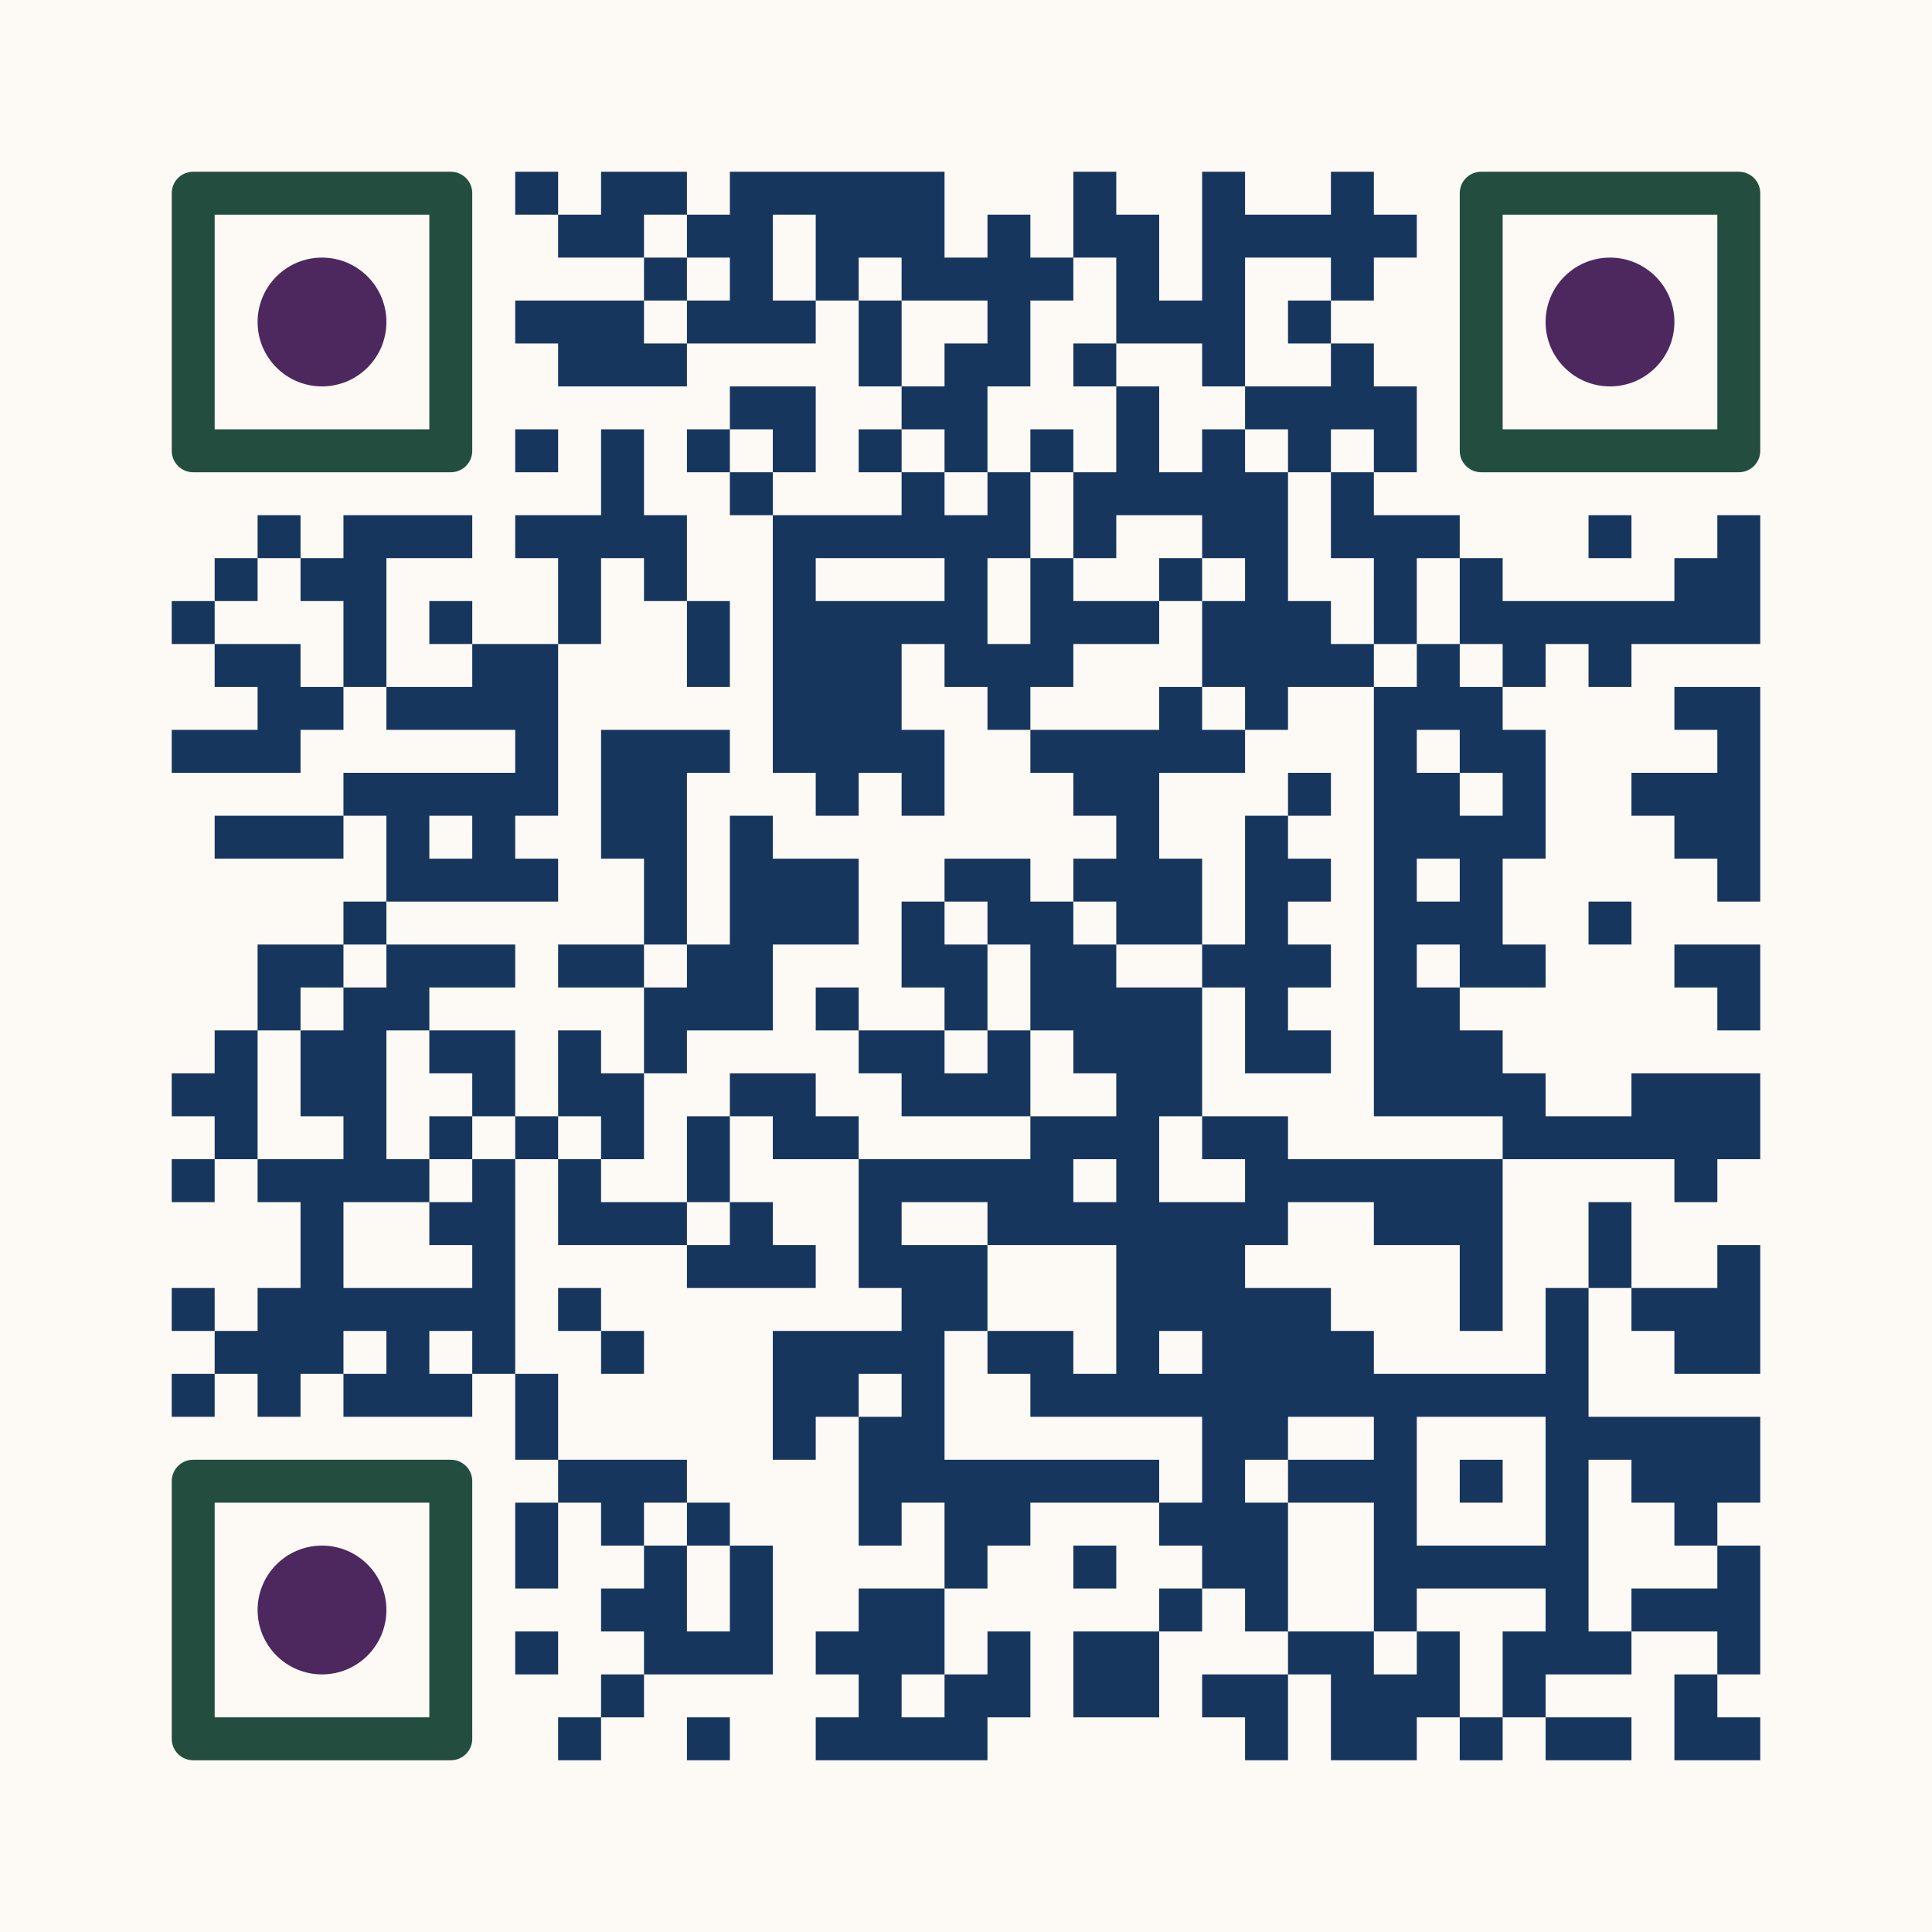
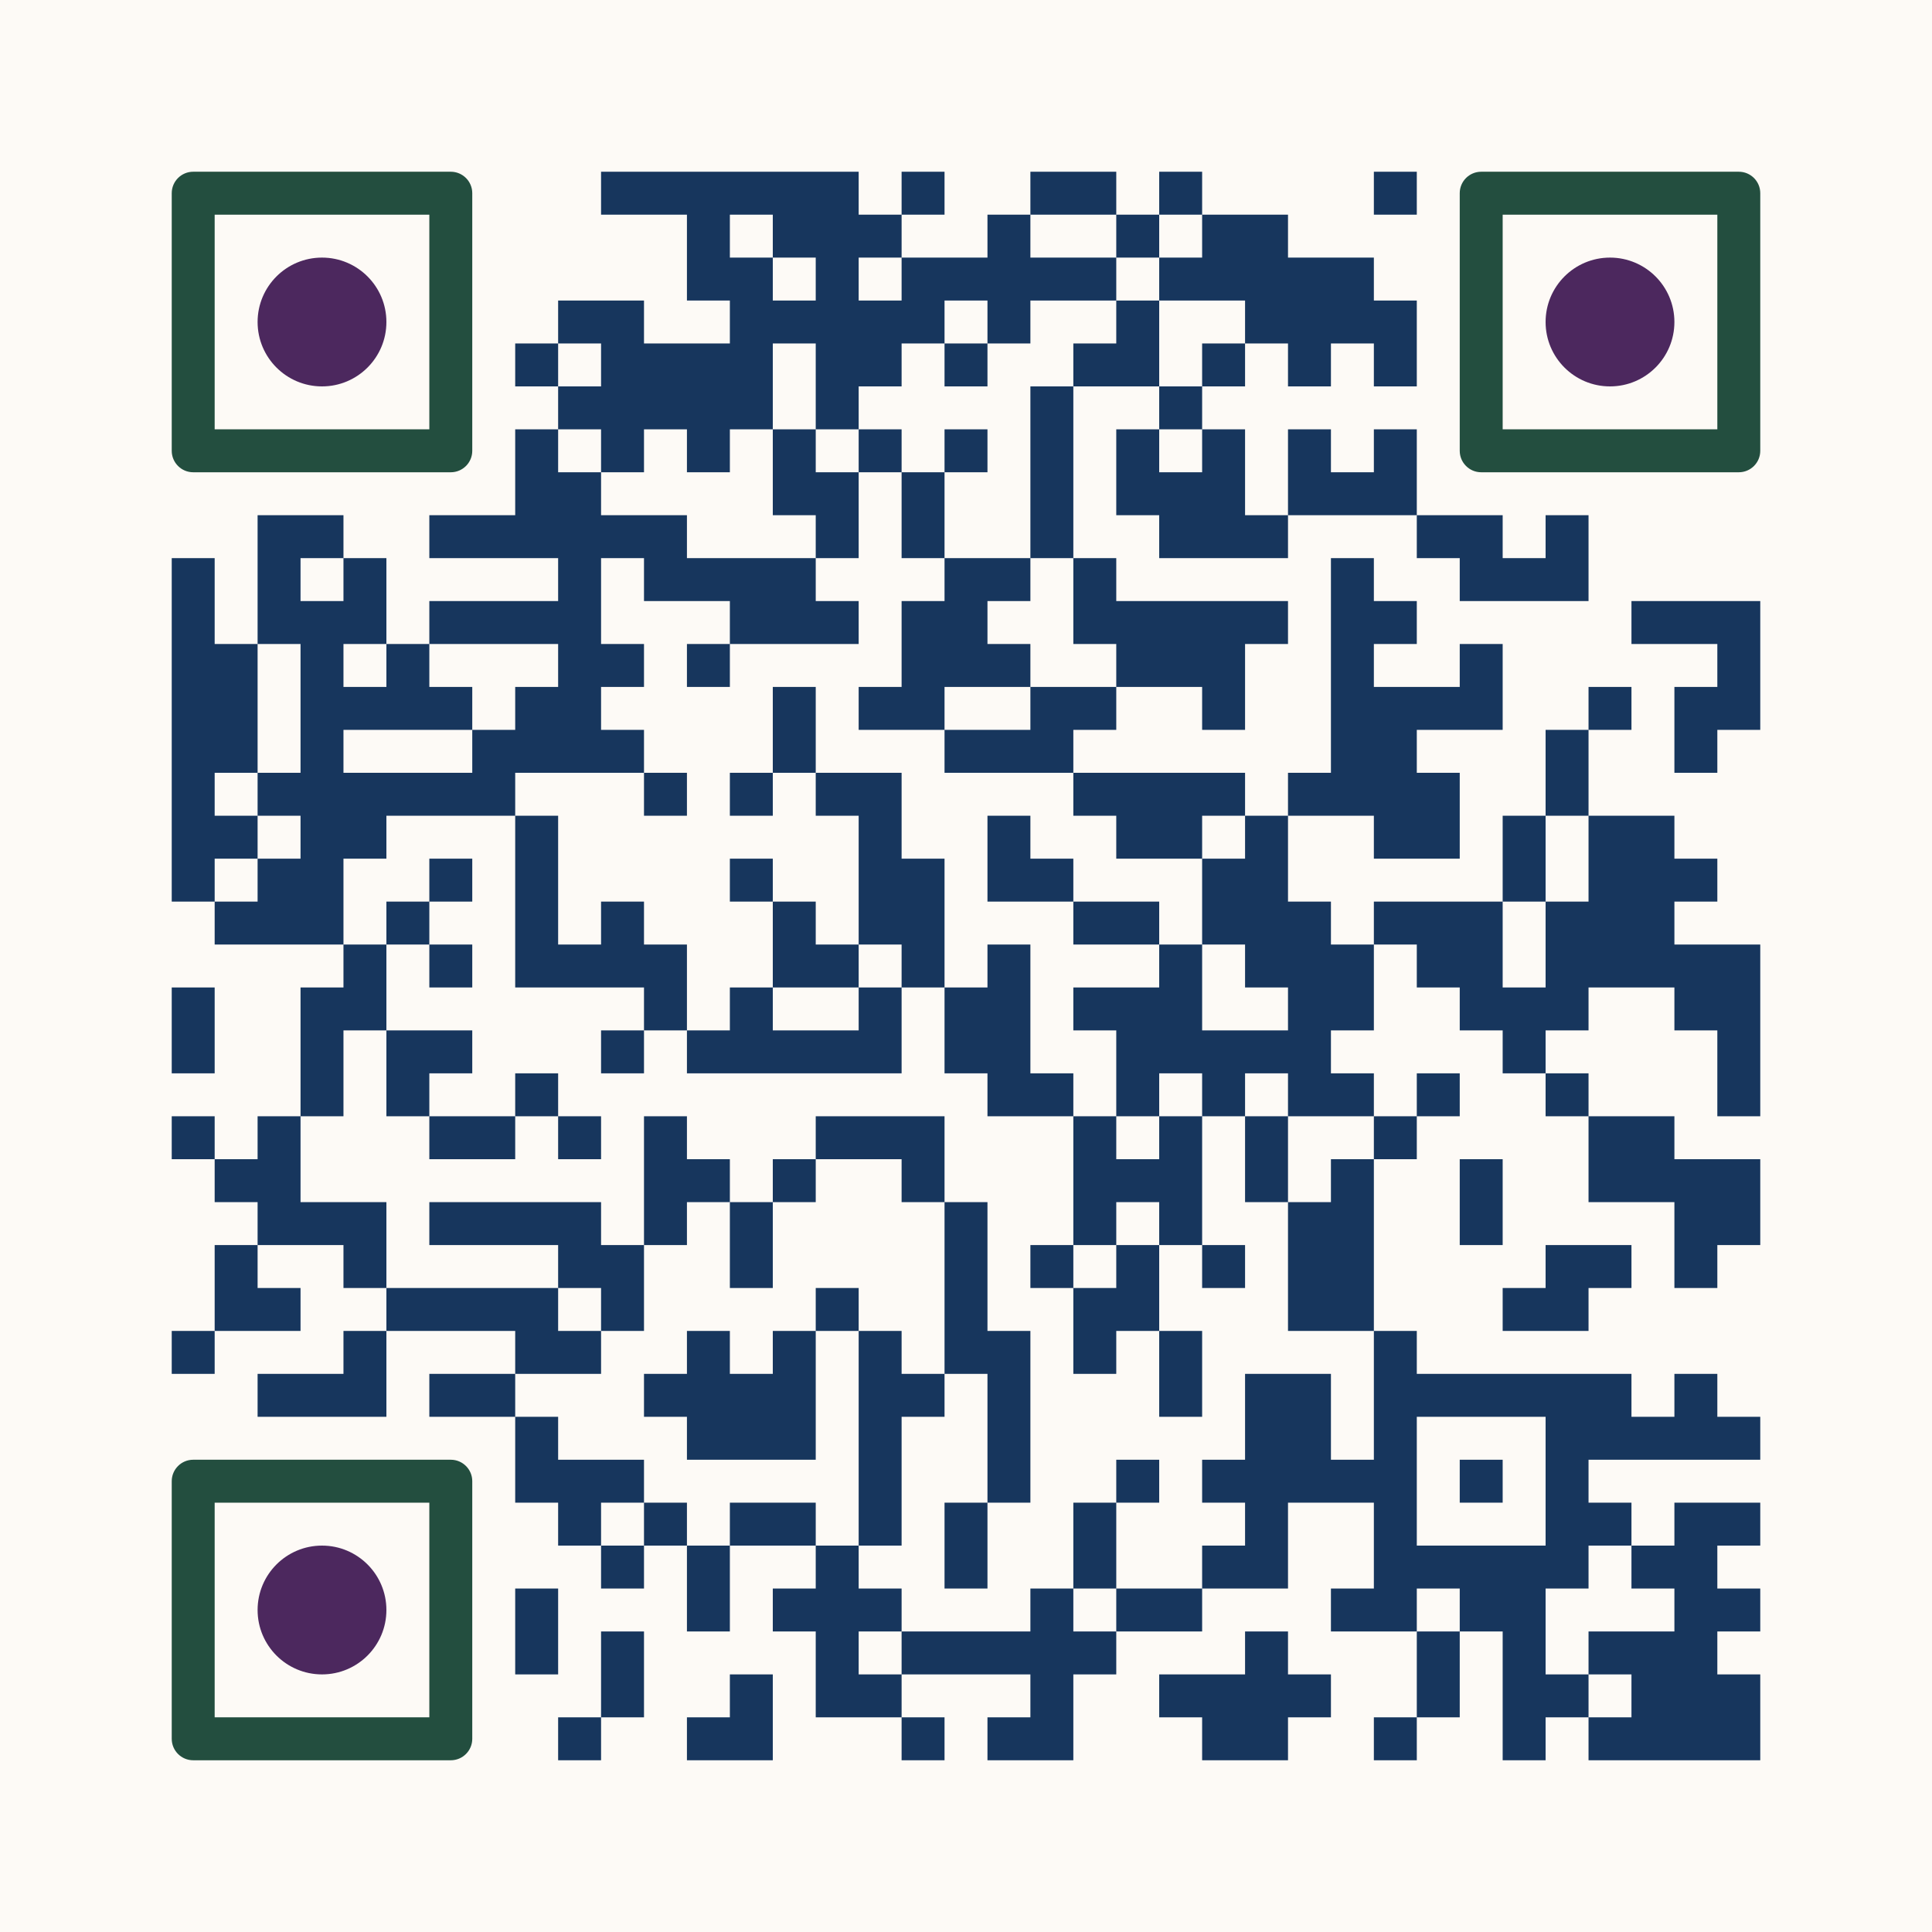
<svg xmlns="http://www.w3.org/2000/svg" width="540" height="540" viewBox="0 0 45 45" role="img">
  <path fill="#fdfaf6" d="M0 0h45v45H0z" />
-   <path fill="#17365d" fill-rule="evenodd" d="M12 4h1v1h-1ZM14 4h2v1h-2ZM17 4h5v1h-5ZM25 4h1v1h-1ZM28 4h1v1h-1ZM31 4h1v1h-1ZM13 5h2v1h-2ZM16 5h2v1h-2ZM19 5h3v1h-3ZM23 5h1v1h-1ZM25 5h2v1h-2ZM28 5h5v1h-5ZM15 6h1v1h-1ZM17 6h1v1h-1ZM19 6h1v1h-1ZM21 6h4v1h-4ZM26 6h1v1h-1ZM28 6h1v1h-1ZM31 6h1v1h-1ZM12 7h3v1h-3ZM16 7h3v1h-3ZM20 7h1v2h-1ZM23 7h1v1h-1ZM26 7h3v1h-3ZM30 7h1v1h-1ZM13 8h3v1h-3ZM22 8h2v1h-2ZM25 8h1v1h-1ZM28 8h1v1h-1ZM31 8h1v1h-1ZM17 9h2v1h-2ZM21 9h2v1h-2ZM26 9h1v2h-1ZM29 9h4v1h-4ZM12 10h1v1h-1ZM14 10h1v2h-1ZM16 10h1v1h-1ZM18 10h1v1h-1ZM20 10h1v1h-1ZM22 10h1v1h-1ZM24 10h1v1h-1ZM28 10h1v1h-1ZM30 10h1v1h-1ZM32 10h1v1h-1ZM17 11h1v1h-1ZM21 11h1v1h-1ZM23 11h1v1h-1ZM25 11h5v1h-5ZM31 11h1v1h-1ZM6 12h1v1h-1ZM8 12h3v1h-3ZM12 12h4v1h-4ZM18 12h6v1h-6ZM25 12h1v1h-1ZM28 12h2v1h-2ZM31 12h3v1h-3ZM37 12h1v1h-1ZM40 12h1v1h-1ZM5 13h1v1h-1ZM7 13h2v1h-2ZM13 13h1v2h-1ZM15 13h1v1h-1ZM18 13h1v1h-1ZM22 13h1v1h-1ZM24 13h1v1h-1ZM27 13h1v1h-1ZM29 13h1v1h-1ZM32 13h1v2h-1ZM34 13h1v1h-1ZM39 13h2v1h-2ZM4 14h1v1h-1ZM8 14h1v2h-1ZM10 14h1v1h-1ZM16 14h1v2h-1ZM18 14h5v1h-5ZM24 14h3v1h-3ZM28 14h3v1h-3ZM34 14h7v1h-7ZM5 15h2v1h-2ZM11 15h2v1h-2ZM18 15h3v2h-3ZM22 15h3v1h-3ZM28 15h4v1h-4ZM33 15h1v1h-1ZM35 15h1v1h-1ZM37 15h1v1h-1ZM6 16h2v1h-2ZM9 16h4v1h-4ZM23 16h1v1h-1ZM27 16h1v1h-1ZM29 16h1v1h-1ZM32 16h3v1h-3ZM39 16h2v1h-2ZM4 17h3v1h-3ZM12 17h1v1h-1ZM14 17h3v1h-3ZM18 17h4v1h-4ZM24 17h5v1h-5ZM32 17h1v1h-1ZM34 17h2v1h-2ZM40 17h1v1h-1ZM8 18h5v1h-5ZM14 18h2v2h-2ZM19 18h1v1h-1ZM21 18h1v1h-1ZM25 18h2v1h-2ZM30 18h1v1h-1ZM32 18h2v1h-2ZM35 18h1v1h-1ZM38 18h3v1h-3ZM5 19h3v1h-3ZM9 19h1v1h-1ZM11 19h1v1h-1ZM17 19h1v1h-1ZM26 19h1v1h-1ZM29 19h1v1h-1ZM32 19h4v1h-4ZM39 19h2v1h-2ZM9 20h4v1h-4ZM15 20h1v2h-1ZM17 20h3v2h-3ZM22 20h2v1h-2ZM25 20h3v1h-3ZM29 20h2v1h-2ZM32 20h1v1h-1ZM34 20h1v1h-1ZM40 20h1v1h-1ZM8 21h1v1h-1ZM21 21h1v1h-1ZM23 21h2v1h-2ZM26 21h2v1h-2ZM29 21h1v1h-1ZM32 21h3v1h-3ZM37 21h1v1h-1ZM6 22h2v1h-2ZM9 22h3v1h-3ZM13 22h2v1h-2ZM16 22h2v1h-2ZM21 22h2v1h-2ZM24 22h2v1h-2ZM28 22h3v1h-3ZM32 22h1v1h-1ZM34 22h2v1h-2ZM39 22h2v1h-2ZM6 23h1v1h-1ZM8 23h2v1h-2ZM15 23h3v1h-3ZM19 23h1v1h-1ZM22 23h1v1h-1ZM24 23h4v1h-4ZM29 23h1v1h-1ZM32 23h2v1h-2ZM40 23h1v1h-1ZM5 24h1v1h-1ZM7 24h2v2h-2ZM10 24h2v1h-2ZM13 24h1v1h-1ZM15 24h1v1h-1ZM20 24h2v1h-2ZM23 24h1v1h-1ZM25 24h3v1h-3ZM29 24h2v1h-2ZM32 24h3v1h-3ZM4 25h2v1h-2ZM11 25h1v1h-1ZM13 25h2v1h-2ZM17 25h2v1h-2ZM21 25h3v1h-3ZM26 25h2v1h-2ZM32 25h4v1h-4ZM38 25h3v1h-3ZM5 26h1v1h-1ZM8 26h1v1h-1ZM10 26h1v1h-1ZM12 26h1v1h-1ZM14 26h1v1h-1ZM16 26h1v2h-1ZM18 26h2v1h-2ZM24 26h3v1h-3ZM28 26h2v1h-2ZM35 26h6v1h-6ZM4 27h1v1h-1ZM6 27h4v1h-4ZM11 27h1v1h-1ZM13 27h1v1h-1ZM20 27h5v1h-5ZM26 27h1v1h-1ZM29 27h6v1h-6ZM39 27h1v1h-1ZM7 28h1v2h-1ZM10 28h2v1h-2ZM13 28h3v1h-3ZM17 28h1v1h-1ZM20 28h1v1h-1ZM23 28h7v1h-7ZM32 28h3v1h-3ZM37 28h1v2h-1ZM11 29h1v1h-1ZM16 29h3v1h-3ZM20 29h3v1h-3ZM26 29h3v1h-3ZM34 29h1v2h-1ZM40 29h1v1h-1ZM4 30h1v1h-1ZM6 30h6v1h-6ZM13 30h1v1h-1ZM21 30h2v1h-2ZM26 30h5v1h-5ZM36 30h1v2h-1ZM38 30h3v1h-3ZM5 31h3v1h-3ZM9 31h1v1h-1ZM11 31h1v1h-1ZM14 31h1v1h-1ZM18 31h4v1h-4ZM23 31h2v1h-2ZM26 31h1v1h-1ZM28 31h4v1h-4ZM39 31h2v1h-2ZM4 32h1v1h-1ZM6 32h1v1h-1ZM8 32h3v1h-3ZM12 32h1v2h-1ZM18 32h2v1h-2ZM21 32h1v1h-1ZM24 32h13v1h-13ZM18 33h1v1h-1ZM20 33h2v1h-2ZM28 33h2v1h-2ZM32 33h1v1h-1ZM36 33h5v1h-5ZM13 34h3v1h-3ZM20 34h7v1h-7ZM28 34h1v1h-1ZM30 34h3v1h-3ZM34 34h1v1h-1ZM36 34h1v2h-1ZM38 34h3v1h-3ZM12 35h1v2h-1ZM14 35h1v1h-1ZM16 35h1v1h-1ZM20 35h1v1h-1ZM22 35h2v1h-2ZM27 35h3v1h-3ZM32 35h1v1h-1ZM39 35h1v1h-1ZM15 36h1v1h-1ZM17 36h1v2h-1ZM22 36h1v1h-1ZM25 36h1v1h-1ZM28 36h2v1h-2ZM32 36h5v1h-5ZM40 36h1v1h-1ZM14 37h2v1h-2ZM20 37h2v1h-2ZM27 37h1v1h-1ZM29 37h1v1h-1ZM32 37h1v1h-1ZM36 37h1v1h-1ZM38 37h3v1h-3ZM12 38h1v1h-1ZM15 38h3v1h-3ZM19 38h3v1h-3ZM23 38h1v1h-1ZM25 38h2v2h-2ZM30 38h2v1h-2ZM33 38h1v1h-1ZM35 38h3v1h-3ZM40 38h1v1h-1ZM14 39h1v1h-1ZM20 39h1v1h-1ZM22 39h2v1h-2ZM28 39h2v1h-2ZM31 39h3v1h-3ZM35 39h1v1h-1ZM39 39h1v1h-1ZM13 40h1v1h-1ZM16 40h1v1h-1ZM19 40h4v1h-4ZM29 40h1v1h-1ZM31 40h2v1h-2ZM34 40h1v1h-1ZM36 40h2v1h-2ZM39 40h2v1h-2Z" />
+   <path fill="#17365d" fill-rule="evenodd" d="M14 4h6v1h-6ZM21 4h1v1h-1ZM24 4h2v1h-2ZM27 4h1v1h-1ZM32 4h1v1h-1ZM16 5h1v1h-1ZM18 5h3v1h-3ZM23 5h1v1h-1ZM26 5h1v1h-1ZM28 5h2v1h-2ZM16 6h2v1h-2ZM19 6h1v1h-1ZM21 6h5v1h-5ZM27 6h5v1h-5ZM13 7h2v1h-2ZM17 7h5v1h-5ZM23 7h1v1h-1ZM26 7h1v1h-1ZM29 7h4v1h-4ZM12 8h1v1h-1ZM14 8h4v1h-4ZM19 8h2v1h-2ZM22 8h1v1h-1ZM25 8h2v1h-2ZM28 8h1v1h-1ZM30 8h1v1h-1ZM32 8h1v1h-1ZM13 9h5v1h-5ZM19 9h1v1h-1ZM24 9h1v4h-1ZM27 9h1v1h-1ZM12 10h1v1h-1ZM14 10h1v1h-1ZM16 10h1v1h-1ZM18 10h1v1h-1ZM20 10h1v1h-1ZM22 10h1v1h-1ZM26 10h1v1h-1ZM28 10h1v1h-1ZM30 10h1v1h-1ZM32 10h1v1h-1ZM12 11h2v1h-2ZM18 11h2v1h-2ZM21 11h1v2h-1ZM26 11h3v1h-3ZM30 11h3v1h-3ZM6 12h2v1h-2ZM10 12h6v1h-6ZM19 12h1v1h-1ZM27 12h3v1h-3ZM33 12h2v1h-2ZM36 12h1v1h-1ZM4 13h1v2h-1ZM6 13h1v1h-1ZM8 13h1v1h-1ZM13 13h1v1h-1ZM15 13h4v1h-4ZM22 13h2v1h-2ZM25 13h1v1h-1ZM31 13h1v1h-1ZM34 13h3v1h-3ZM6 14h3v1h-3ZM10 14h4v1h-4ZM17 14h3v1h-3ZM21 14h2v1h-2ZM25 14h5v1h-5ZM31 14h2v1h-2ZM38 14h3v1h-3ZM4 15h2v3h-2ZM7 15h1v1h-1ZM9 15h1v1h-1ZM13 15h2v1h-2ZM16 15h1v1h-1ZM21 15h3v1h-3ZM26 15h3v1h-3ZM31 15h1v1h-1ZM34 15h1v1h-1ZM40 15h1v1h-1ZM7 16h4v1h-4ZM12 16h2v1h-2ZM18 16h1v2h-1ZM20 16h2v1h-2ZM24 16h2v1h-2ZM28 16h1v1h-1ZM31 16h4v1h-4ZM37 16h1v1h-1ZM39 16h2v1h-2ZM7 17h1v1h-1ZM11 17h4v1h-4ZM22 17h3v1h-3ZM31 17h2v1h-2ZM36 17h1v2h-1ZM39 17h1v1h-1ZM4 18h1v1h-1ZM6 18h6v1h-6ZM15 18h1v1h-1ZM17 18h1v1h-1ZM19 18h2v1h-2ZM25 18h4v1h-4ZM30 18h4v1h-4ZM4 19h2v1h-2ZM7 19h2v1h-2ZM12 19h1v3h-1ZM20 19h1v1h-1ZM23 19h1v1h-1ZM26 19h2v1h-2ZM29 19h1v1h-1ZM32 19h2v1h-2ZM35 19h1v2h-1ZM37 19h2v1h-2ZM4 20h1v1h-1ZM6 20h2v1h-2ZM10 20h1v1h-1ZM17 20h1v1h-1ZM20 20h2v2h-2ZM23 20h2v1h-2ZM28 20h2v1h-2ZM37 20h3v1h-3ZM5 21h3v1h-3ZM9 21h1v1h-1ZM14 21h1v1h-1ZM18 21h1v1h-1ZM25 21h2v1h-2ZM28 21h3v1h-3ZM32 21h3v1h-3ZM36 21h3v1h-3ZM8 22h1v1h-1ZM10 22h1v1h-1ZM12 22h4v1h-4ZM18 22h2v1h-2ZM21 22h1v1h-1ZM23 22h1v1h-1ZM27 22h1v1h-1ZM29 22h3v1h-3ZM33 22h2v1h-2ZM36 22h5v1h-5ZM4 23h1v2h-1ZM7 23h2v1h-2ZM15 23h1v1h-1ZM17 23h1v1h-1ZM20 23h1v1h-1ZM22 23h2v2h-2ZM25 23h3v1h-3ZM30 23h2v1h-2ZM34 23h3v1h-3ZM39 23h2v1h-2ZM7 24h1v2h-1ZM9 24h2v1h-2ZM14 24h1v1h-1ZM16 24h5v1h-5ZM26 24h5v1h-5ZM35 24h1v1h-1ZM40 24h1v2h-1ZM9 25h1v1h-1ZM12 25h1v1h-1ZM23 25h2v1h-2ZM26 25h1v1h-1ZM28 25h1v1h-1ZM30 25h2v1h-2ZM33 25h1v1h-1ZM36 25h1v1h-1ZM4 26h1v1h-1ZM6 26h1v1h-1ZM10 26h2v1h-2ZM13 26h1v1h-1ZM15 26h1v1h-1ZM19 26h3v1h-3ZM25 26h1v1h-1ZM27 26h1v1h-1ZM29 26h1v2h-1ZM32 26h1v1h-1ZM37 26h2v1h-2ZM5 27h2v1h-2ZM15 27h2v1h-2ZM18 27h1v1h-1ZM21 27h1v1h-1ZM25 27h3v1h-3ZM31 27h1v1h-1ZM34 27h1v2h-1ZM37 27h4v1h-4ZM6 28h3v1h-3ZM10 28h4v1h-4ZM15 28h1v1h-1ZM17 28h1v2h-1ZM22 28h1v3h-1ZM25 28h1v1h-1ZM27 28h1v1h-1ZM30 28h2v3h-2ZM39 28h2v1h-2ZM5 29h1v1h-1ZM8 29h1v1h-1ZM13 29h2v1h-2ZM24 29h1v1h-1ZM26 29h1v1h-1ZM28 29h1v1h-1ZM36 29h2v1h-2ZM39 29h1v1h-1ZM5 30h2v1h-2ZM9 30h4v1h-4ZM14 30h1v1h-1ZM19 30h1v1h-1ZM25 30h2v1h-2ZM35 30h2v1h-2ZM4 31h1v1h-1ZM8 31h1v1h-1ZM12 31h2v1h-2ZM16 31h1v1h-1ZM18 31h1v1h-1ZM20 31h1v1h-1ZM22 31h2v1h-2ZM25 31h1v1h-1ZM27 31h1v2h-1ZM32 31h1v1h-1ZM6 32h3v1h-3ZM10 32h2v1h-2ZM15 32h4v1h-4ZM20 32h2v1h-2ZM23 32h1v3h-1ZM29 32h2v2h-2ZM32 32h6v1h-6ZM39 32h1v1h-1ZM12 33h1v1h-1ZM16 33h3v1h-3ZM20 33h1v3h-1ZM32 33h1v1h-1ZM36 33h5v1h-5ZM12 34h3v1h-3ZM26 34h1v1h-1ZM28 34h5v1h-5ZM34 34h1v1h-1ZM36 34h1v1h-1ZM13 35h1v1h-1ZM15 35h1v1h-1ZM17 35h2v1h-2ZM22 35h1v2h-1ZM25 35h1v2h-1ZM29 35h1v1h-1ZM32 35h1v1h-1ZM36 35h2v1h-2ZM39 35h2v1h-2ZM14 36h1v1h-1ZM16 36h1v2h-1ZM19 36h1v1h-1ZM28 36h2v1h-2ZM32 36h5v1h-5ZM38 36h2v1h-2ZM12 37h1v2h-1ZM18 37h3v1h-3ZM24 37h1v1h-1ZM26 37h2v1h-2ZM31 37h2v1h-2ZM34 37h2v1h-2ZM39 37h2v1h-2ZM14 38h1v2h-1ZM19 38h1v1h-1ZM21 38h5v1h-5ZM29 38h1v1h-1ZM33 38h1v2h-1ZM35 38h1v1h-1ZM37 38h3v1h-3ZM17 39h1v1h-1ZM19 39h2v1h-2ZM24 39h1v1h-1ZM27 39h4v1h-4ZM35 39h2v1h-2ZM38 39h3v1h-3ZM13 40h1v1h-1ZM16 40h2v1h-2ZM21 40h1v1h-1ZM23 40h2v1h-2ZM28 40h2v1h-2ZM32 40h1v1h-1ZM35 40h1v1h-1ZM37 40h4v1h-4Z" />
  <path fill="#234e3f" fill-rule="evenodd" d="M5 4h5v1h-5ZM35 4h5v1h-5ZM4 5h1v5h-1ZM10 5h1v5h-1ZM34 5h1v5h-1ZM40 5h1v5h-1ZM5 10h5v1h-5ZM35 10h5v1h-5ZM5 34h5v1h-5ZM4 35h1v5h-1ZM10 35h1v5h-1ZM5 40h5v1h-5ZM4 5L5 5L5 4L4.5 4A0.5 0.5 0 0 0 4 4.5ZM10 4L10 5L11 5L11 4.5A0.5 0.5 0 0 0 10.5 4ZM5 11L5 10L4 10L4 10.5A0.5 0.5 0 0 0 4.5 11ZM11 10L10 10L10 11L10.5 11A0.5 0.5 0 0 0 11 10.5ZM34 5L35 5L35 4L34.5 4A0.5 0.5 0 0 0 34 4.5ZM40 4L40 5L41 5L41 4.5A0.5 0.5 0 0 0 40.5 4ZM35 11L35 10L34 10L34 10.5A0.5 0.5 0 0 0 34.5 11ZM41 10L40 10L40 11L40.5 11A0.5 0.5 0 0 0 41 10.5ZM4 35L5 35L5 34L4.5 34A0.5 0.5 0 0 0 4 34.5ZM10 34L10 35L11 35L11 34.5A0.5 0.5 0 0 0 10.5 34ZM5 41L5 40L4 40L4 40.5A0.5 0.5 0 0 0 4.5 41ZM11 40L10 40L10 41L10.5 41A0.5 0.5 0 0 0 11 40.5Z" />
  <path fill="#4c285e" fill-rule="evenodd" d="M7.5 6A1.5 1.5 0 1 1 7.5 9A1.5 1.5 0 1 1 7.5 6ZM37.5 6A1.5 1.5 0 1 1 37.5 9A1.5 1.5 0 1 1 37.5 6ZM7.5 36A1.5 1.5 0 1 1 7.5 39A1.5 1.5 0 1 1 7.5 36Z" />
</svg>
